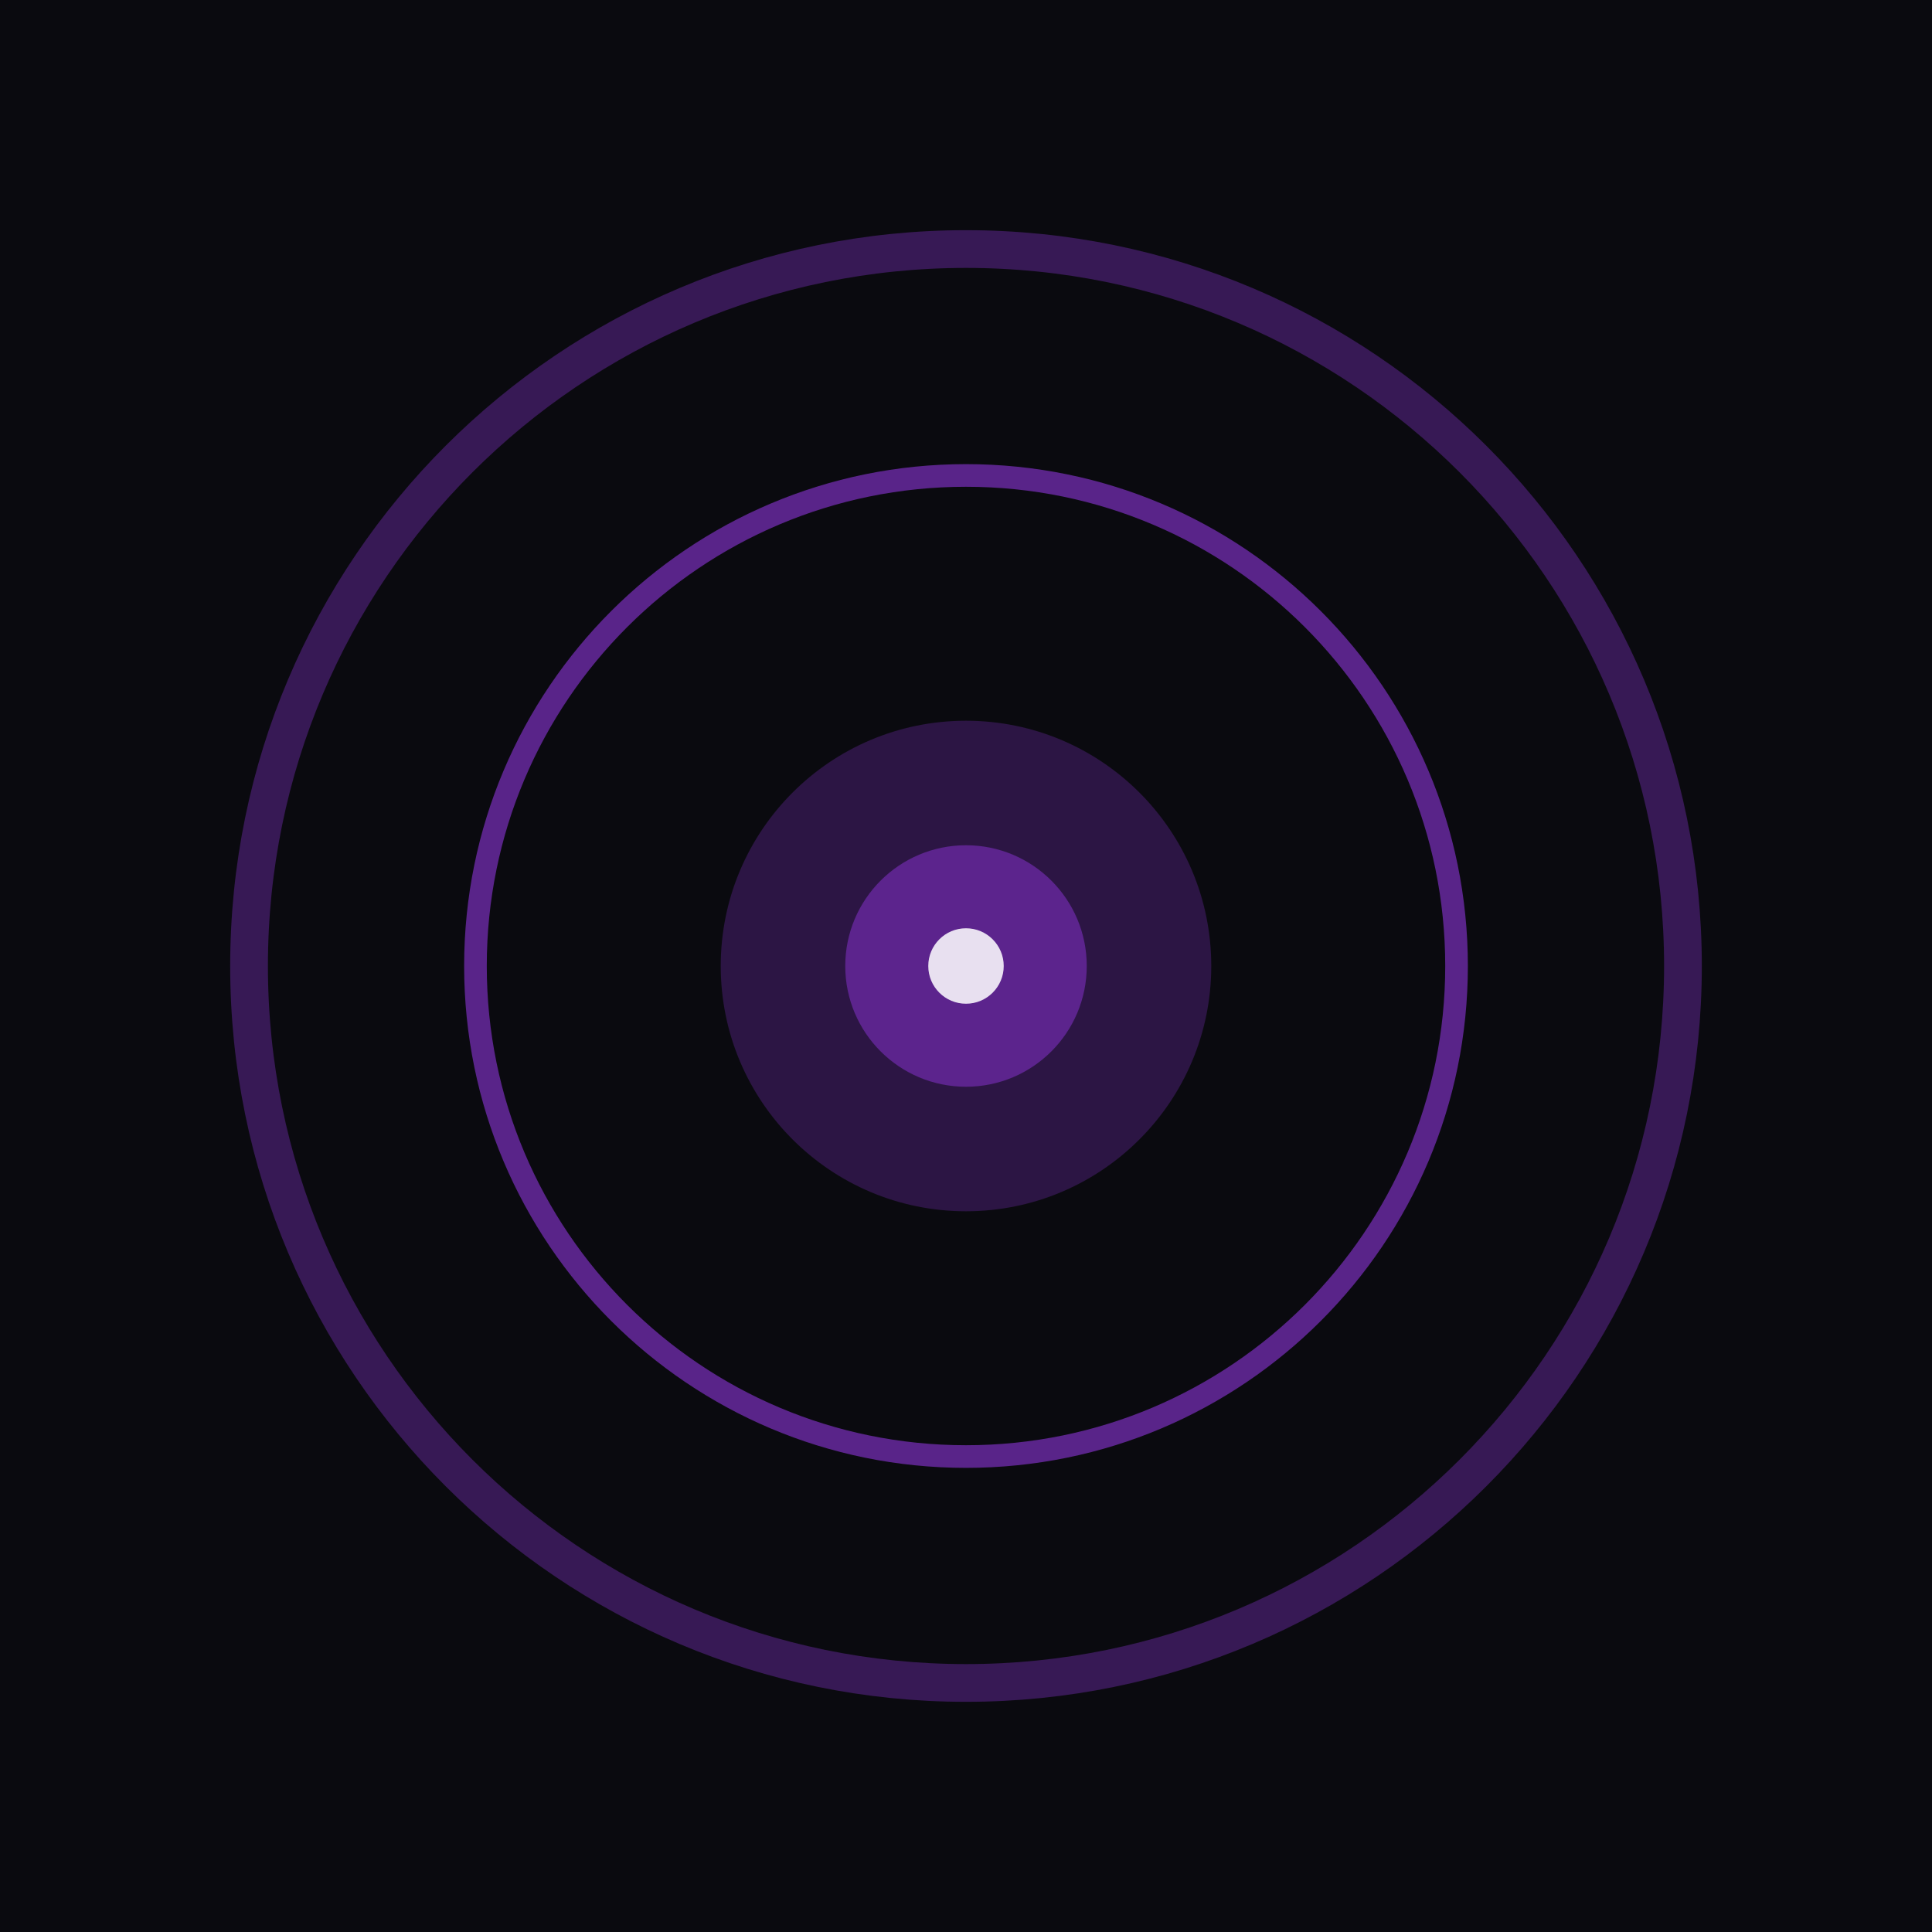
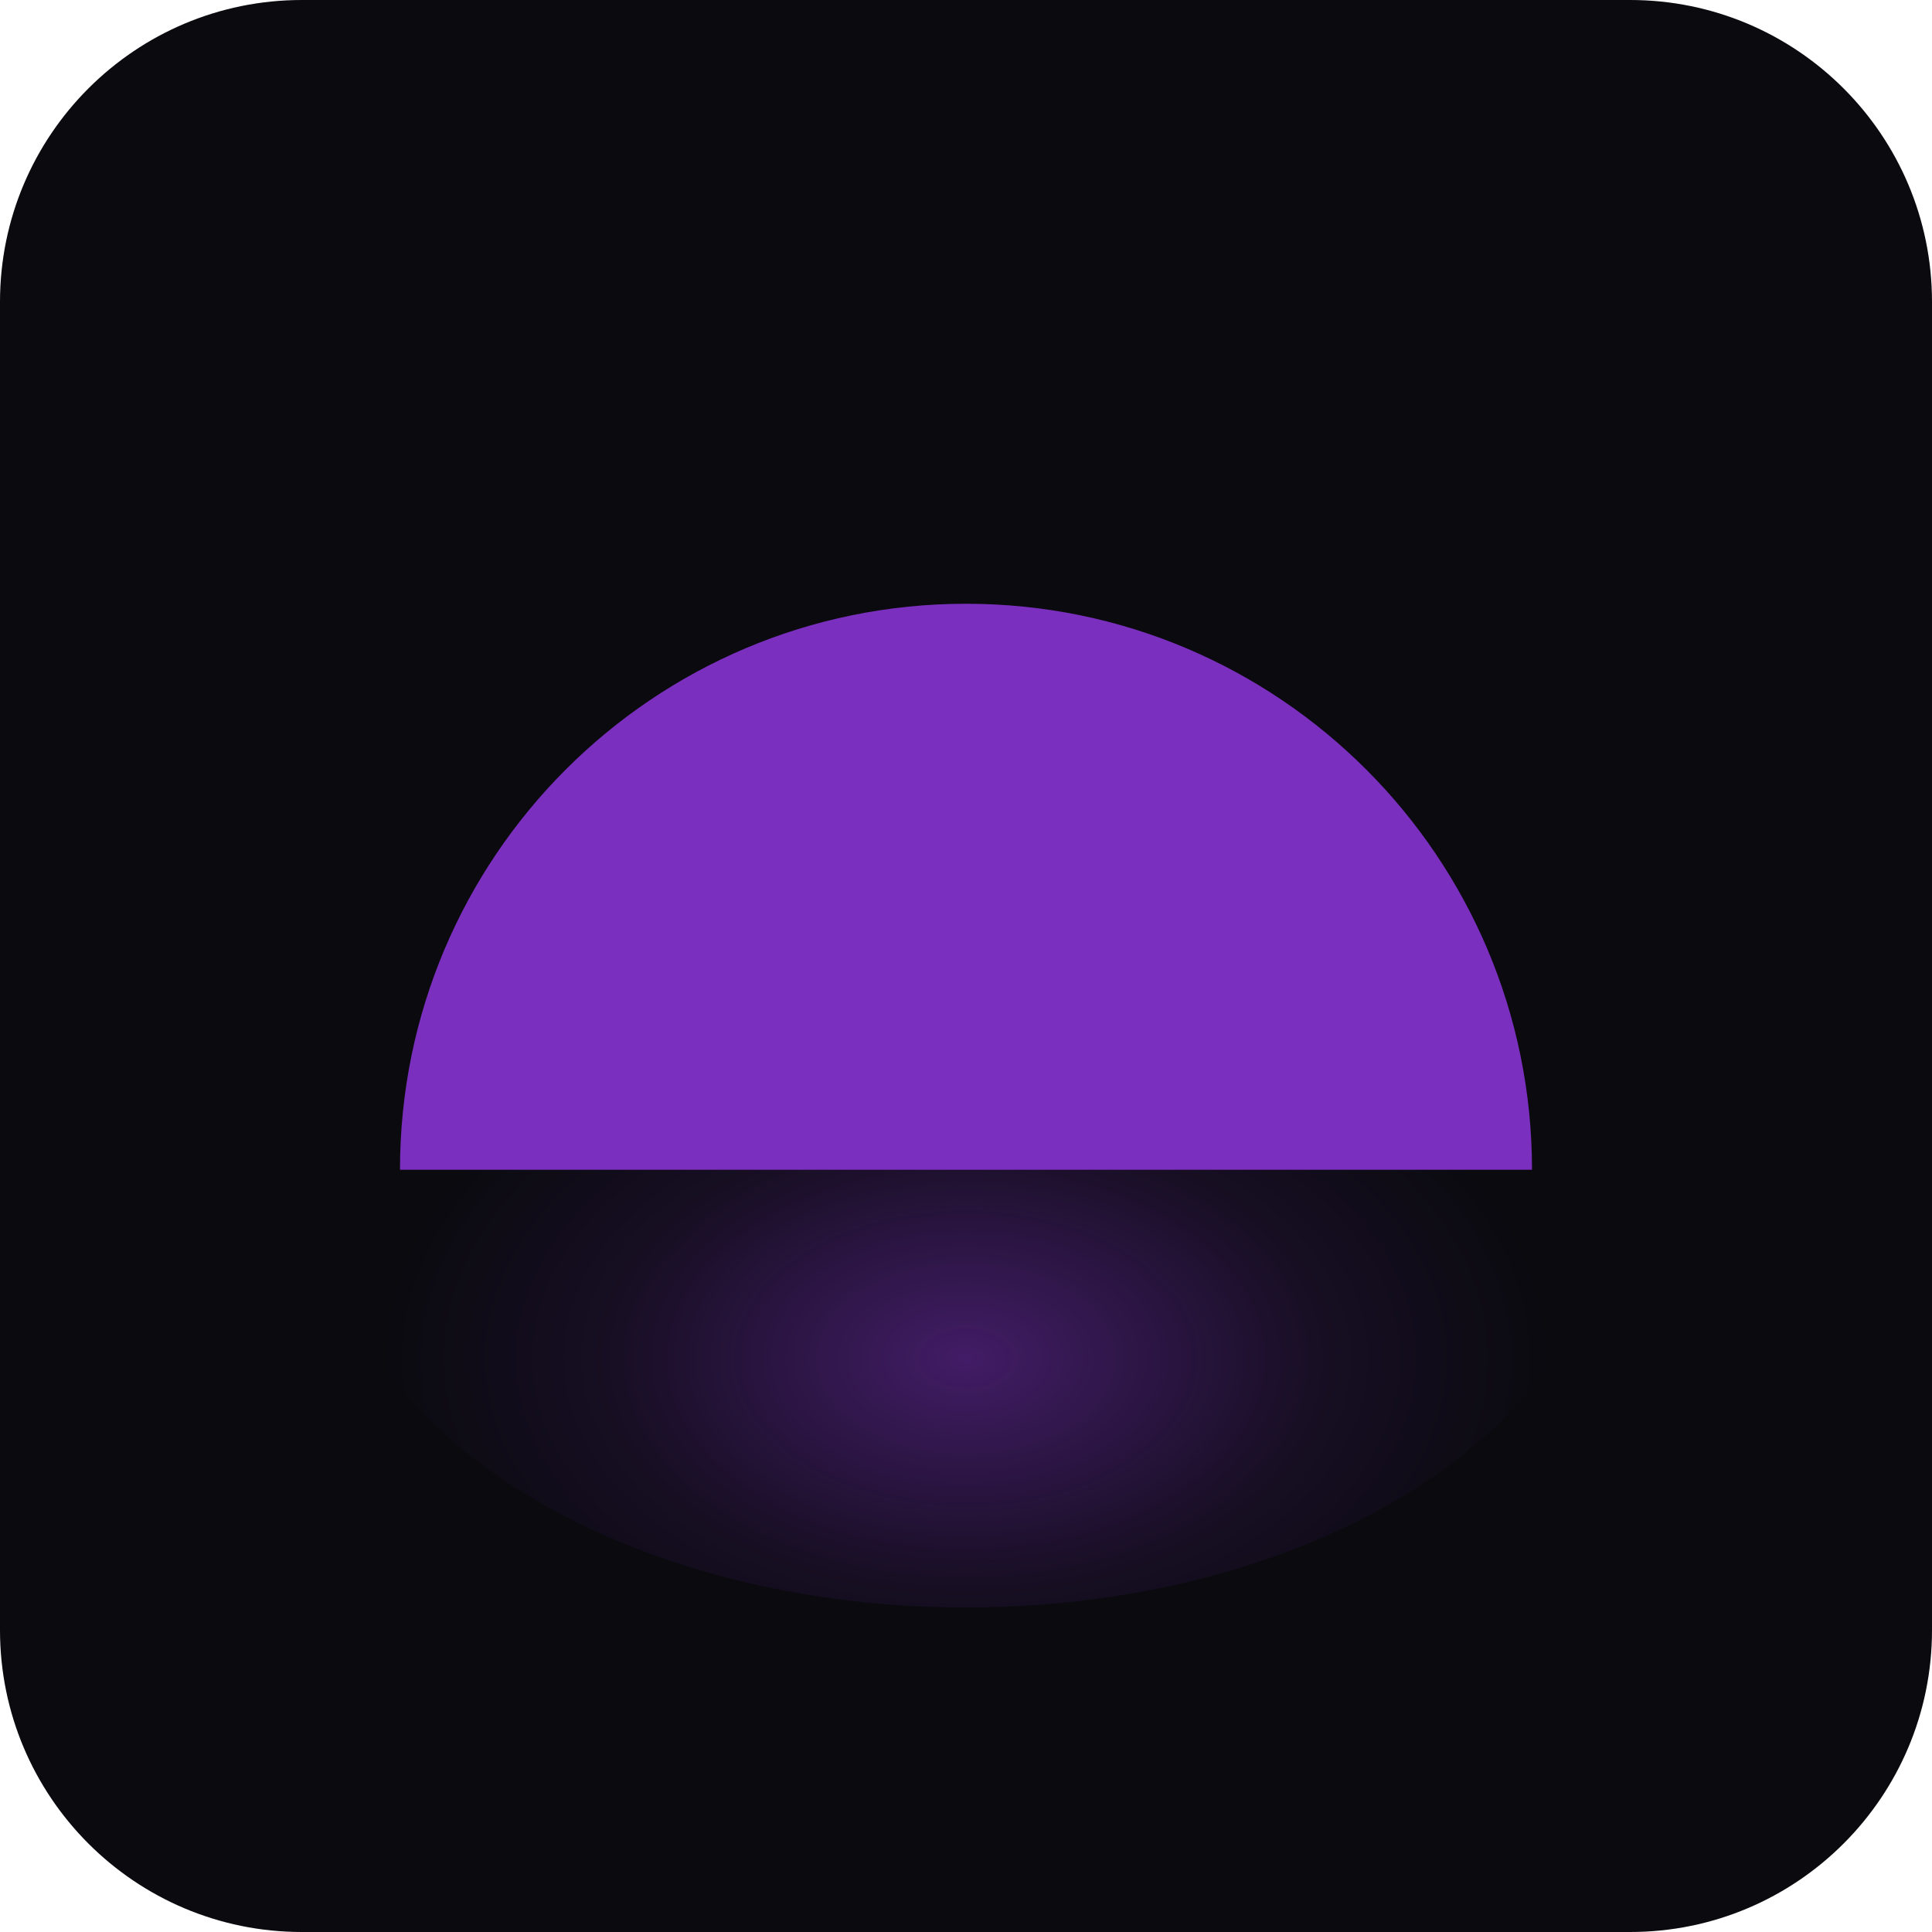
<svg xmlns="http://www.w3.org/2000/svg" width="512" height="512" viewBox="0 0 512 512">
-   <rect width="512" height="512" fill="#0A0A0F" />
-   <circle cx="256" cy="256" r="190" fill="none" stroke="#7B2FBE" stroke-width="10" opacity="0.4" />
-   <circle cx="256" cy="256" r="130" fill="none" stroke="#7B2FBE" stroke-width="6" opacity="0.7" />
-   <circle cx="256" cy="256" r="65" fill="#7B2FBE" opacity="0.3" />
-   <circle cx="256" cy="256" r="32" fill="#7B2FBE" opacity="0.6" />
-   <circle cx="256" cy="256" r="10" fill="#E8E0F0" />
+   <rect width="512" height="512" rx="80" fill="#0A0A0F" />
+   <defs>
+     <radialGradient id="g" cx="50%" cy="70%" r="45%">
+       <stop offset="0%" stop-color="#7B2FBE" stop-opacity="0.5" />
+       <stop offset="60%" stop-color="#7B2FBE" stop-opacity="0.12" />
+       <stop offset="100%" stop-color="#7B2FBE" stop-opacity="0" />
+     </radialGradient>
+     <filter id="b">
+       <feGaussianBlur stdDeviation="8" />
+     </filter>
+   </defs>
+   <ellipse cx="256" cy="316" rx="170" ry="110" fill="url(#g)" />
+   <line x1="115" y1="310" x2="397" y2="310" stroke="#7B2FBE" stroke-width="6" opacity="0.4" filter="url(#b)" />
+   <path d="M 106 310 A 150 150 0 0 1 406 310 Z" fill="#7B2FBE" />
</svg>
